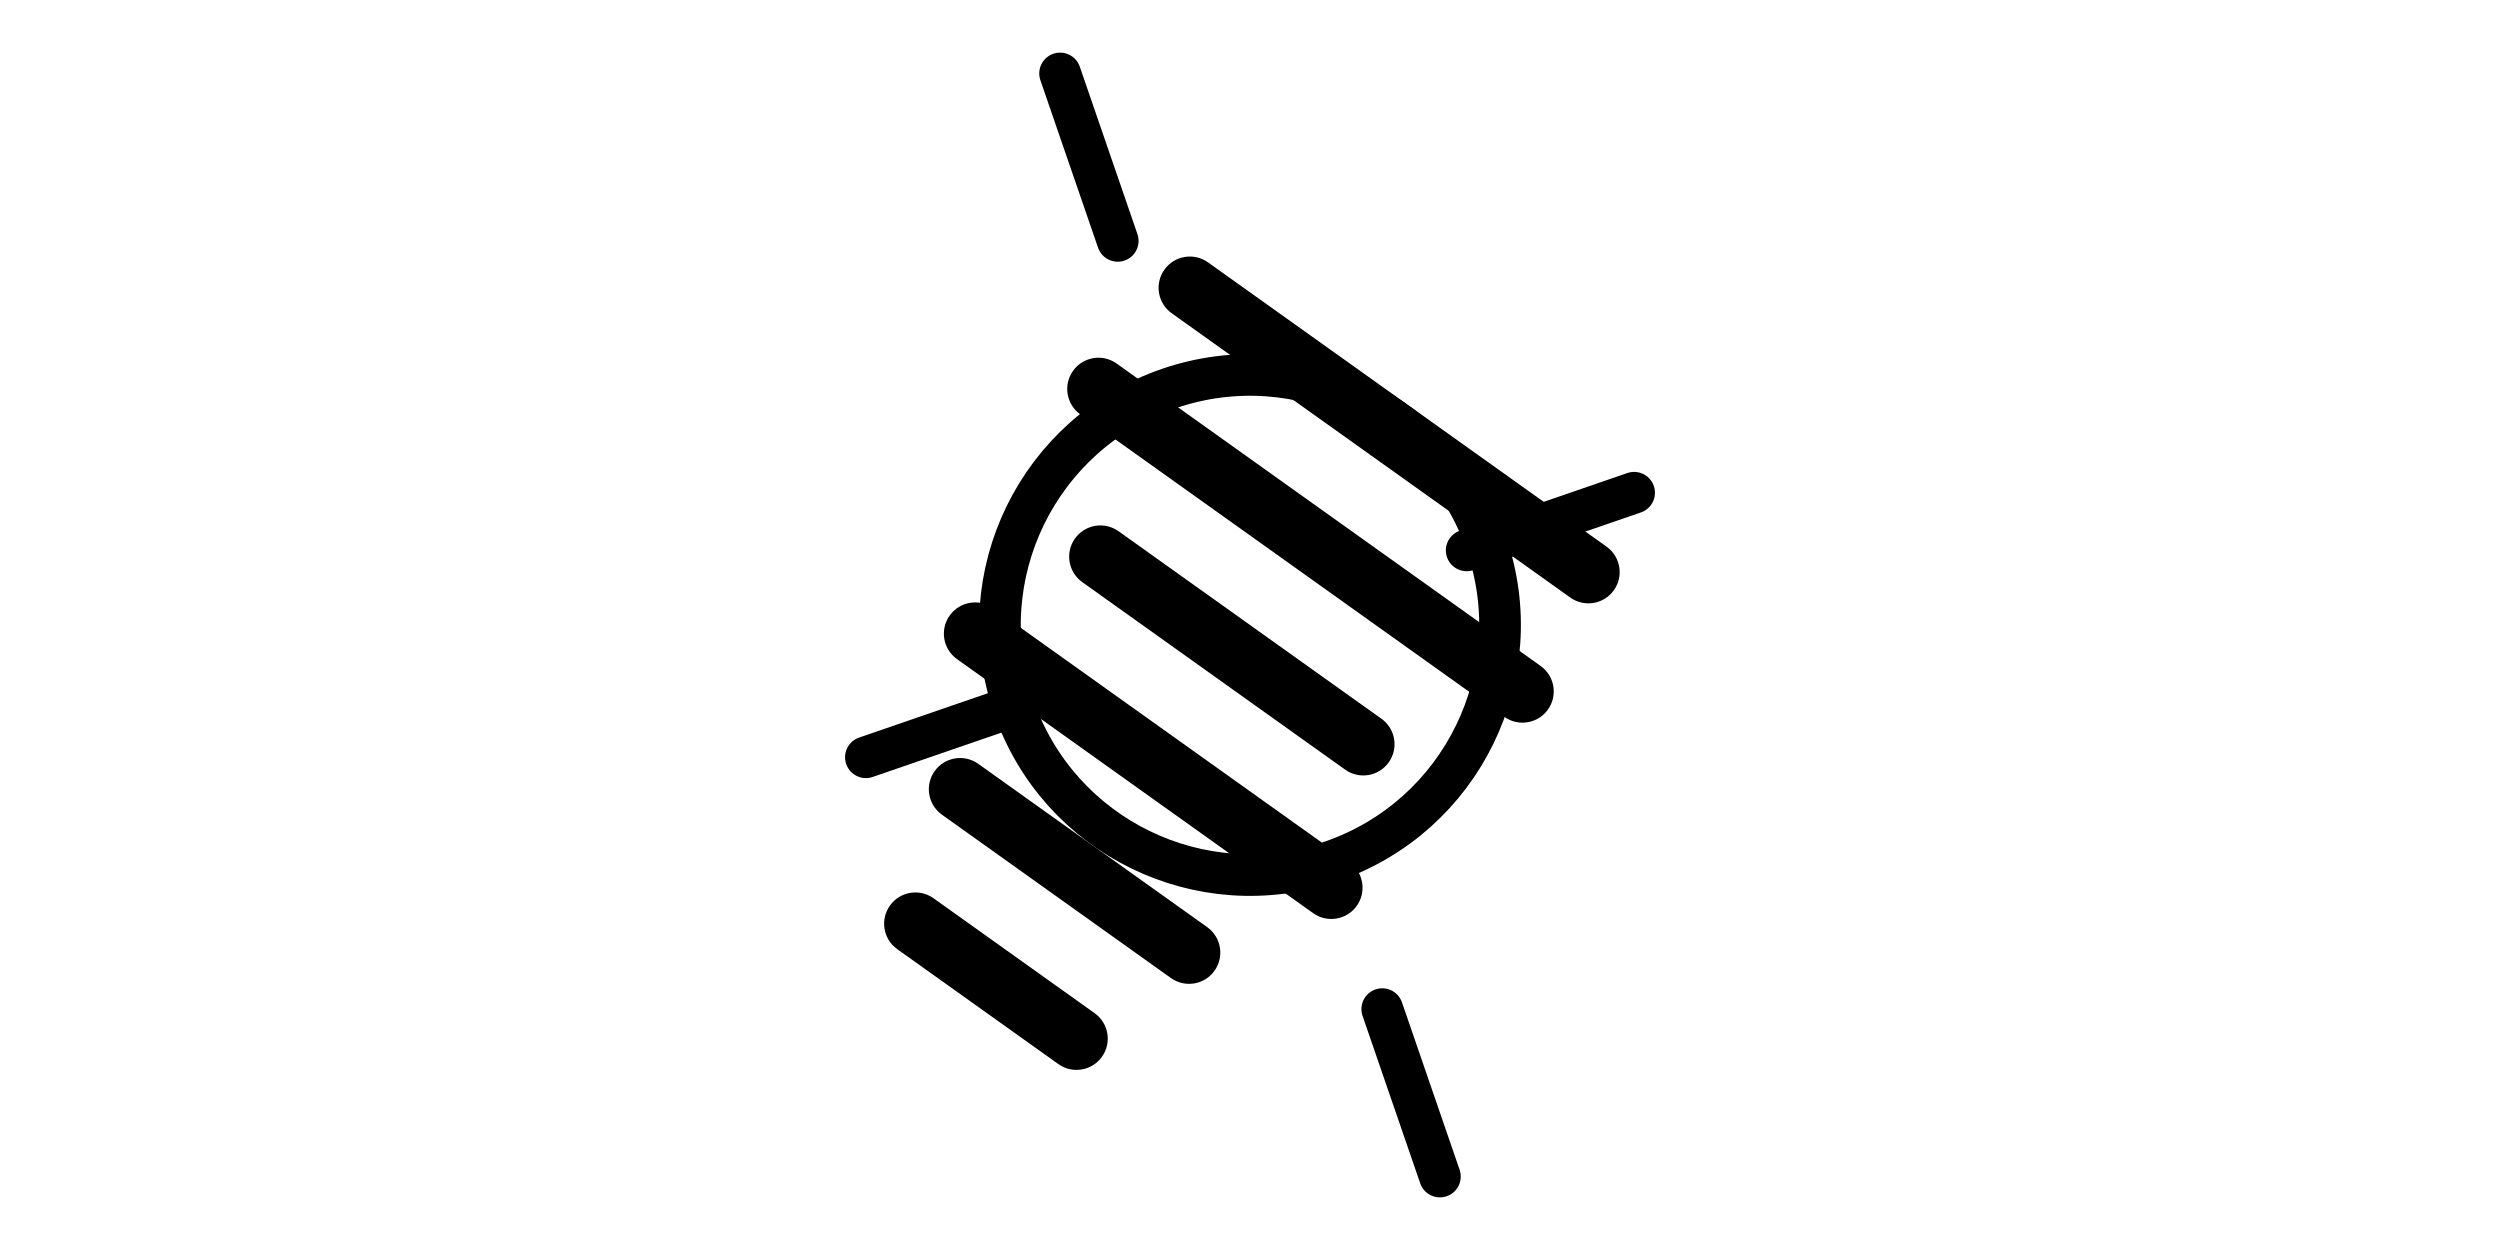
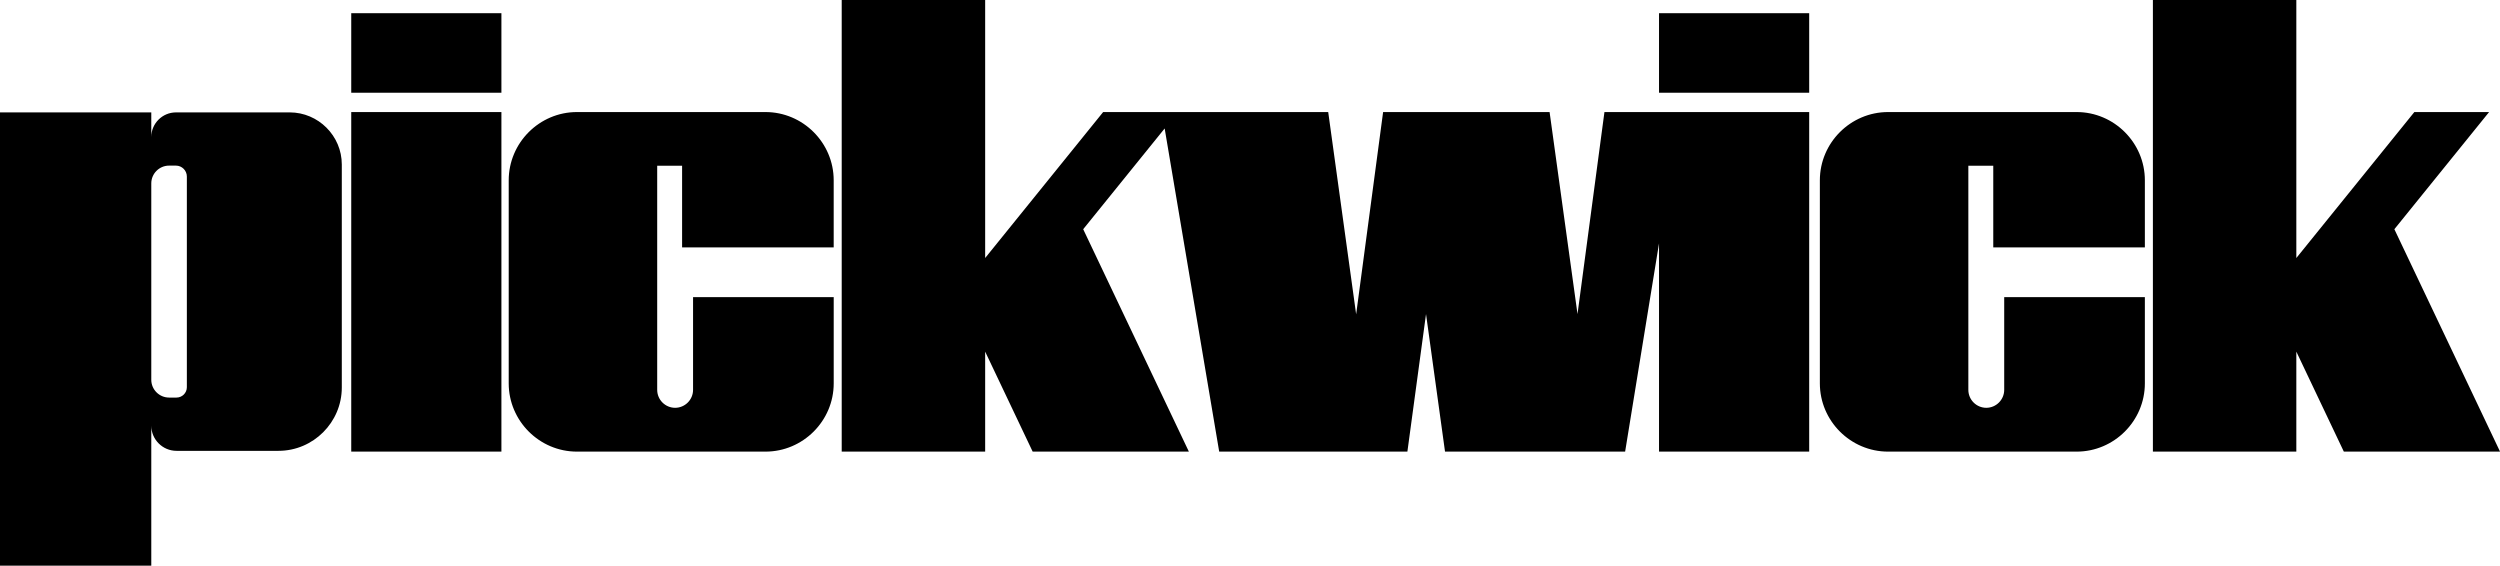
- <svg xmlns="http://www.w3.org/2000/svg" viewBox="0 0 240 120" role="img" aria-labelledby="title">
-   <g fill="none" stroke="currentColor" stroke-width="4" stroke-linecap="round" stroke-linejoin="round" transform="rotate(71 120 60)">
-     <circle cx="120" cy="60" r="24" />
-     <path d="M120 21v17M120 82v17M81 60H64M176 60h-17" />
-   </g>
-   <g fill="currentColor" transform="rotate(35.5 120 60)">
-     <rect x="93.5" y="34" width="53" height="6" rx="3" />
-     <rect x="92" y="47" width="56" height="6" rx="3" />
-     <rect x="101.5" y="60" width="37" height="6" rx="3" />
-     <rect x="96" y="73" width="48" height="6" rx="3" />
-     <rect x="103.5" y="86" width="33" height="6" rx="3" />
-     <rect x="107.5" y="99" width="25" height="6" rx="3" />
+ <svg xmlns="http://www.w3.org/2000/svg" id="svg8" width="387.3pt" height="87.637pt" version="1.1" viewBox="0 0 136.63 30.916">
+   <g id="layer1" transform="translate(21.167 -72.636)">
+     <path id="path2" d="m96.493 72.636h7.839v14.102l6.45-7.978h4.085l-5.177 6.403 5.775 12.154h-8.537l-2.596-5.464v5.464h-7.839zm-53.392 10.678-0.617-3.657-4.452 5.506 5.775 12.154h-8.537l-2.596-5.464v5.464h-7.84v-24.682h7.84v14.102l6.449-7.978h12.299l1.527 11.055 1.474-11.055h9.098l1.526 11.042 1.472-11.042h2.983v-1.06e-4h8.207v18.557h-8.207v-11.378l-1.225 7.524v1.06e-4l-0.627 3.854h-9.844l-1.038-7.515-1.018 7.515h-10.286zm26.401-9.957h8.207v4.348h-8.207zm-63.266 6.002v17.958h-8.207v-18.557h8.207zm-8.207-6.002h8.207v4.348h-8.207zm12.335 5.403h10.302c2.051 0 3.73 1.678 3.73 3.73v3.666h-8.285v-4.462h-1.361v12.249c0 0.539 0.441 0.98 0.98 0.98 0.539 0 0.98-0.441 0.98-0.98v-5.067h7.687v4.712c0 2.051-1.678 3.73-3.73 3.73h-10.302c-2.051 0-3.73-1.678-3.73-3.73v-11.098c0-2.051 1.678-3.73 3.73-3.73zm71.658 0h10.302c2.051 0 3.73 1.678 3.73 3.73v3.666h-8.285v-4.462h-1.362v12.249c0 0.539 0.441 0.98 0.98 0.98 0.539 0 0.98-0.441 0.98-0.98v-5.067h7.687v4.712c0 2.051-1.678 3.73-3.73 3.73h-10.302c-2.051 0-3.73-1.678-3.73-3.73v-11.098c0-2.051 1.678-3.73 3.73-3.73zm-93.574 0.018h6.217c1.566 0 2.848 1.281 2.848 2.848v12.188c0 1.903-1.557 3.461-3.461 3.461h-5.573c-0.758 0-1.378-0.62-1.378-1.378v7.655h-8.268v-24.773h8.268v1.347c0-0.741 0.606-1.347 1.347-1.347zm-0.375 2.909h0.375c0.329 0 0.597 0.269 0.597 0.597v11.514c0 0.312-0.255 0.566-0.566 0.566h-0.406c-0.535 0-0.972-0.438-0.972-0.972v-10.733c0-0.535 0.437-0.972 0.972-0.972z" fill-rule="evenodd" stroke-width=".265" />
  </g>
</svg>
